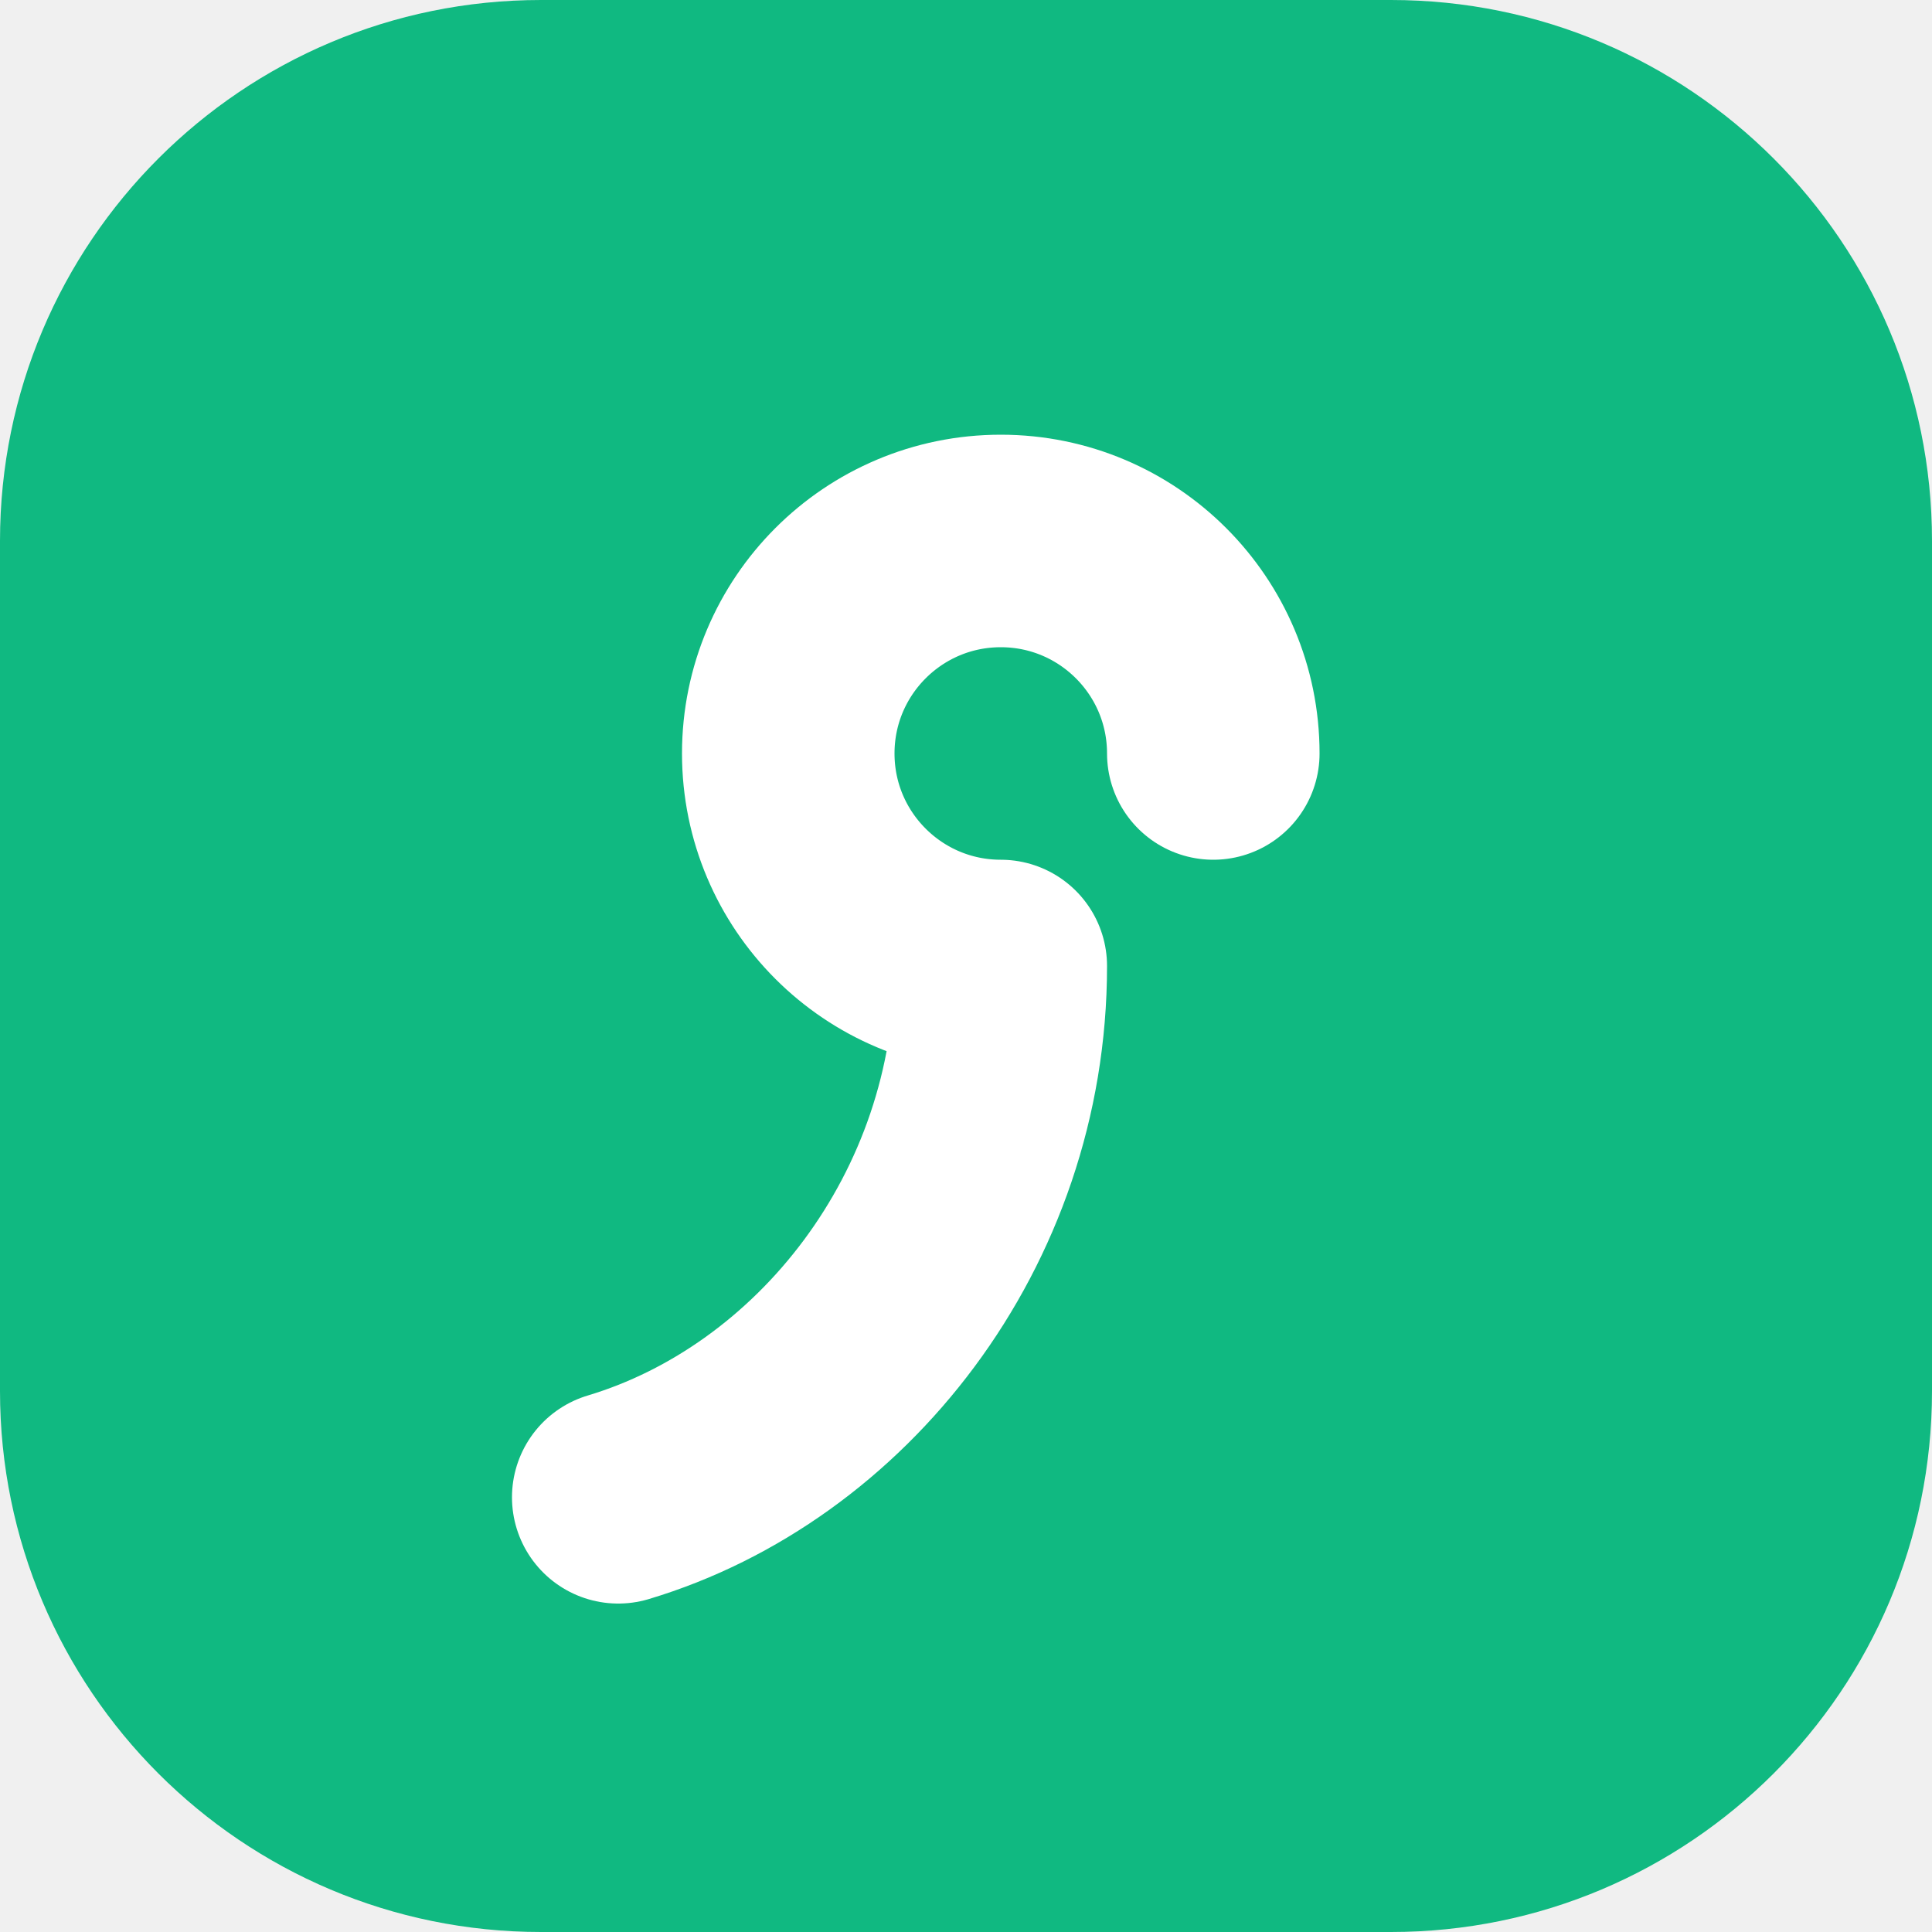
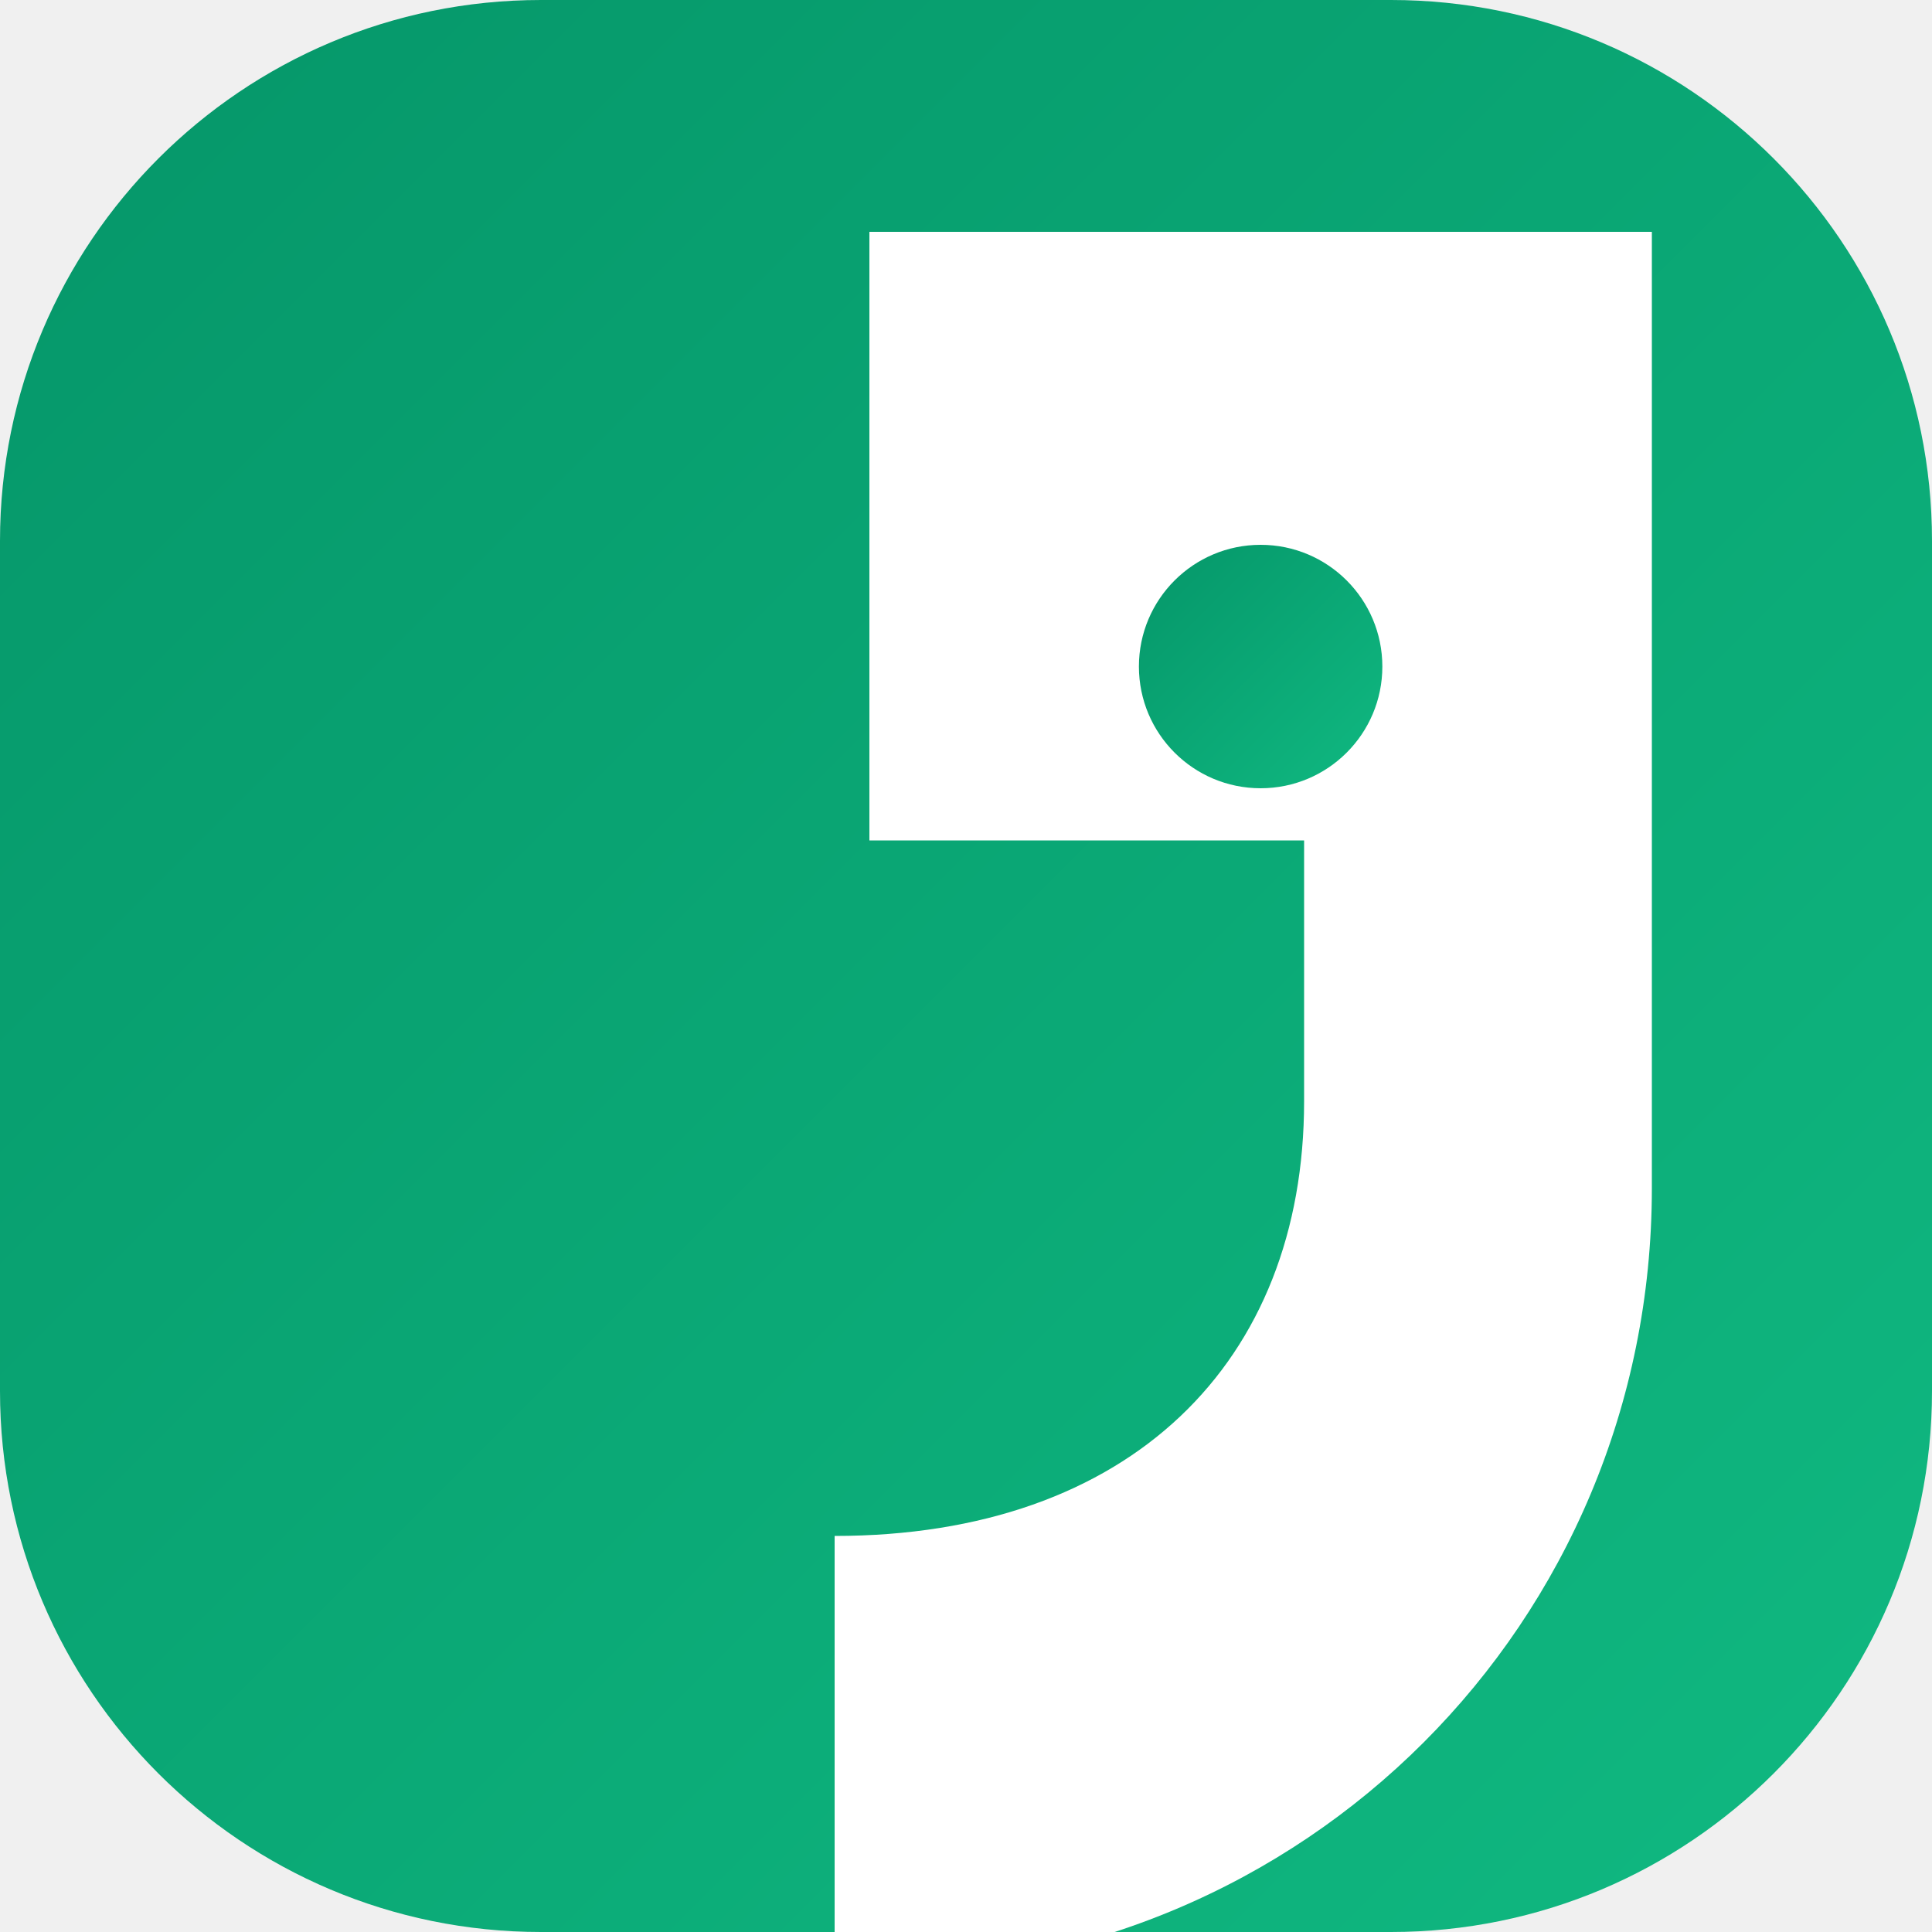
- <svg xmlns="http://www.w3.org/2000/svg" width="100" height="100" viewBox="0 0 100 100" id="svg-icon">
-   <rect width="100" height="100" rx="28" fill="#10B981" />
-   <g transform="translate(32, 28) scale(1.1)">
-     <path d="M28 10C28 4.477 23.523 0 18 0C12.477 0 8 4.477 8 10C8 15.523 12.477 20 18 20C18 32 10 42 0 45" stroke="white" stroke-width="10" stroke-linecap="round" stroke-linejoin="round" fill="none" />
+ <svg xmlns="http://www.w3.org/2000/svg" width="200" height="200" viewBox="0 0 100 100" id="svg-green-bg">
+   <defs>
+     <linearGradient id="grad_green_main" x1="0" y1="0" x2="1" y2="1">
+       <stop offset="0%" stop-color="#059669" />
+       <stop offset="100%" stop-color="#10B981" />
+     </linearGradient>
+   </defs>
+   <rect width="100" height="100" rx="28" fill="url(#grad_green_main)" />
+   <g transform="translate(18, 12) scale(0.9)">
+     <path d="M30 0H75V55C75 80 55 100 30 100H28V75C45 75 55 65 55 50V35H30V0Z" fill="#FFFFFF" />
+     <circle cx="52.5" cy="25" r="7" fill="url(#grad_green_main)" />
  </g>
</svg>
